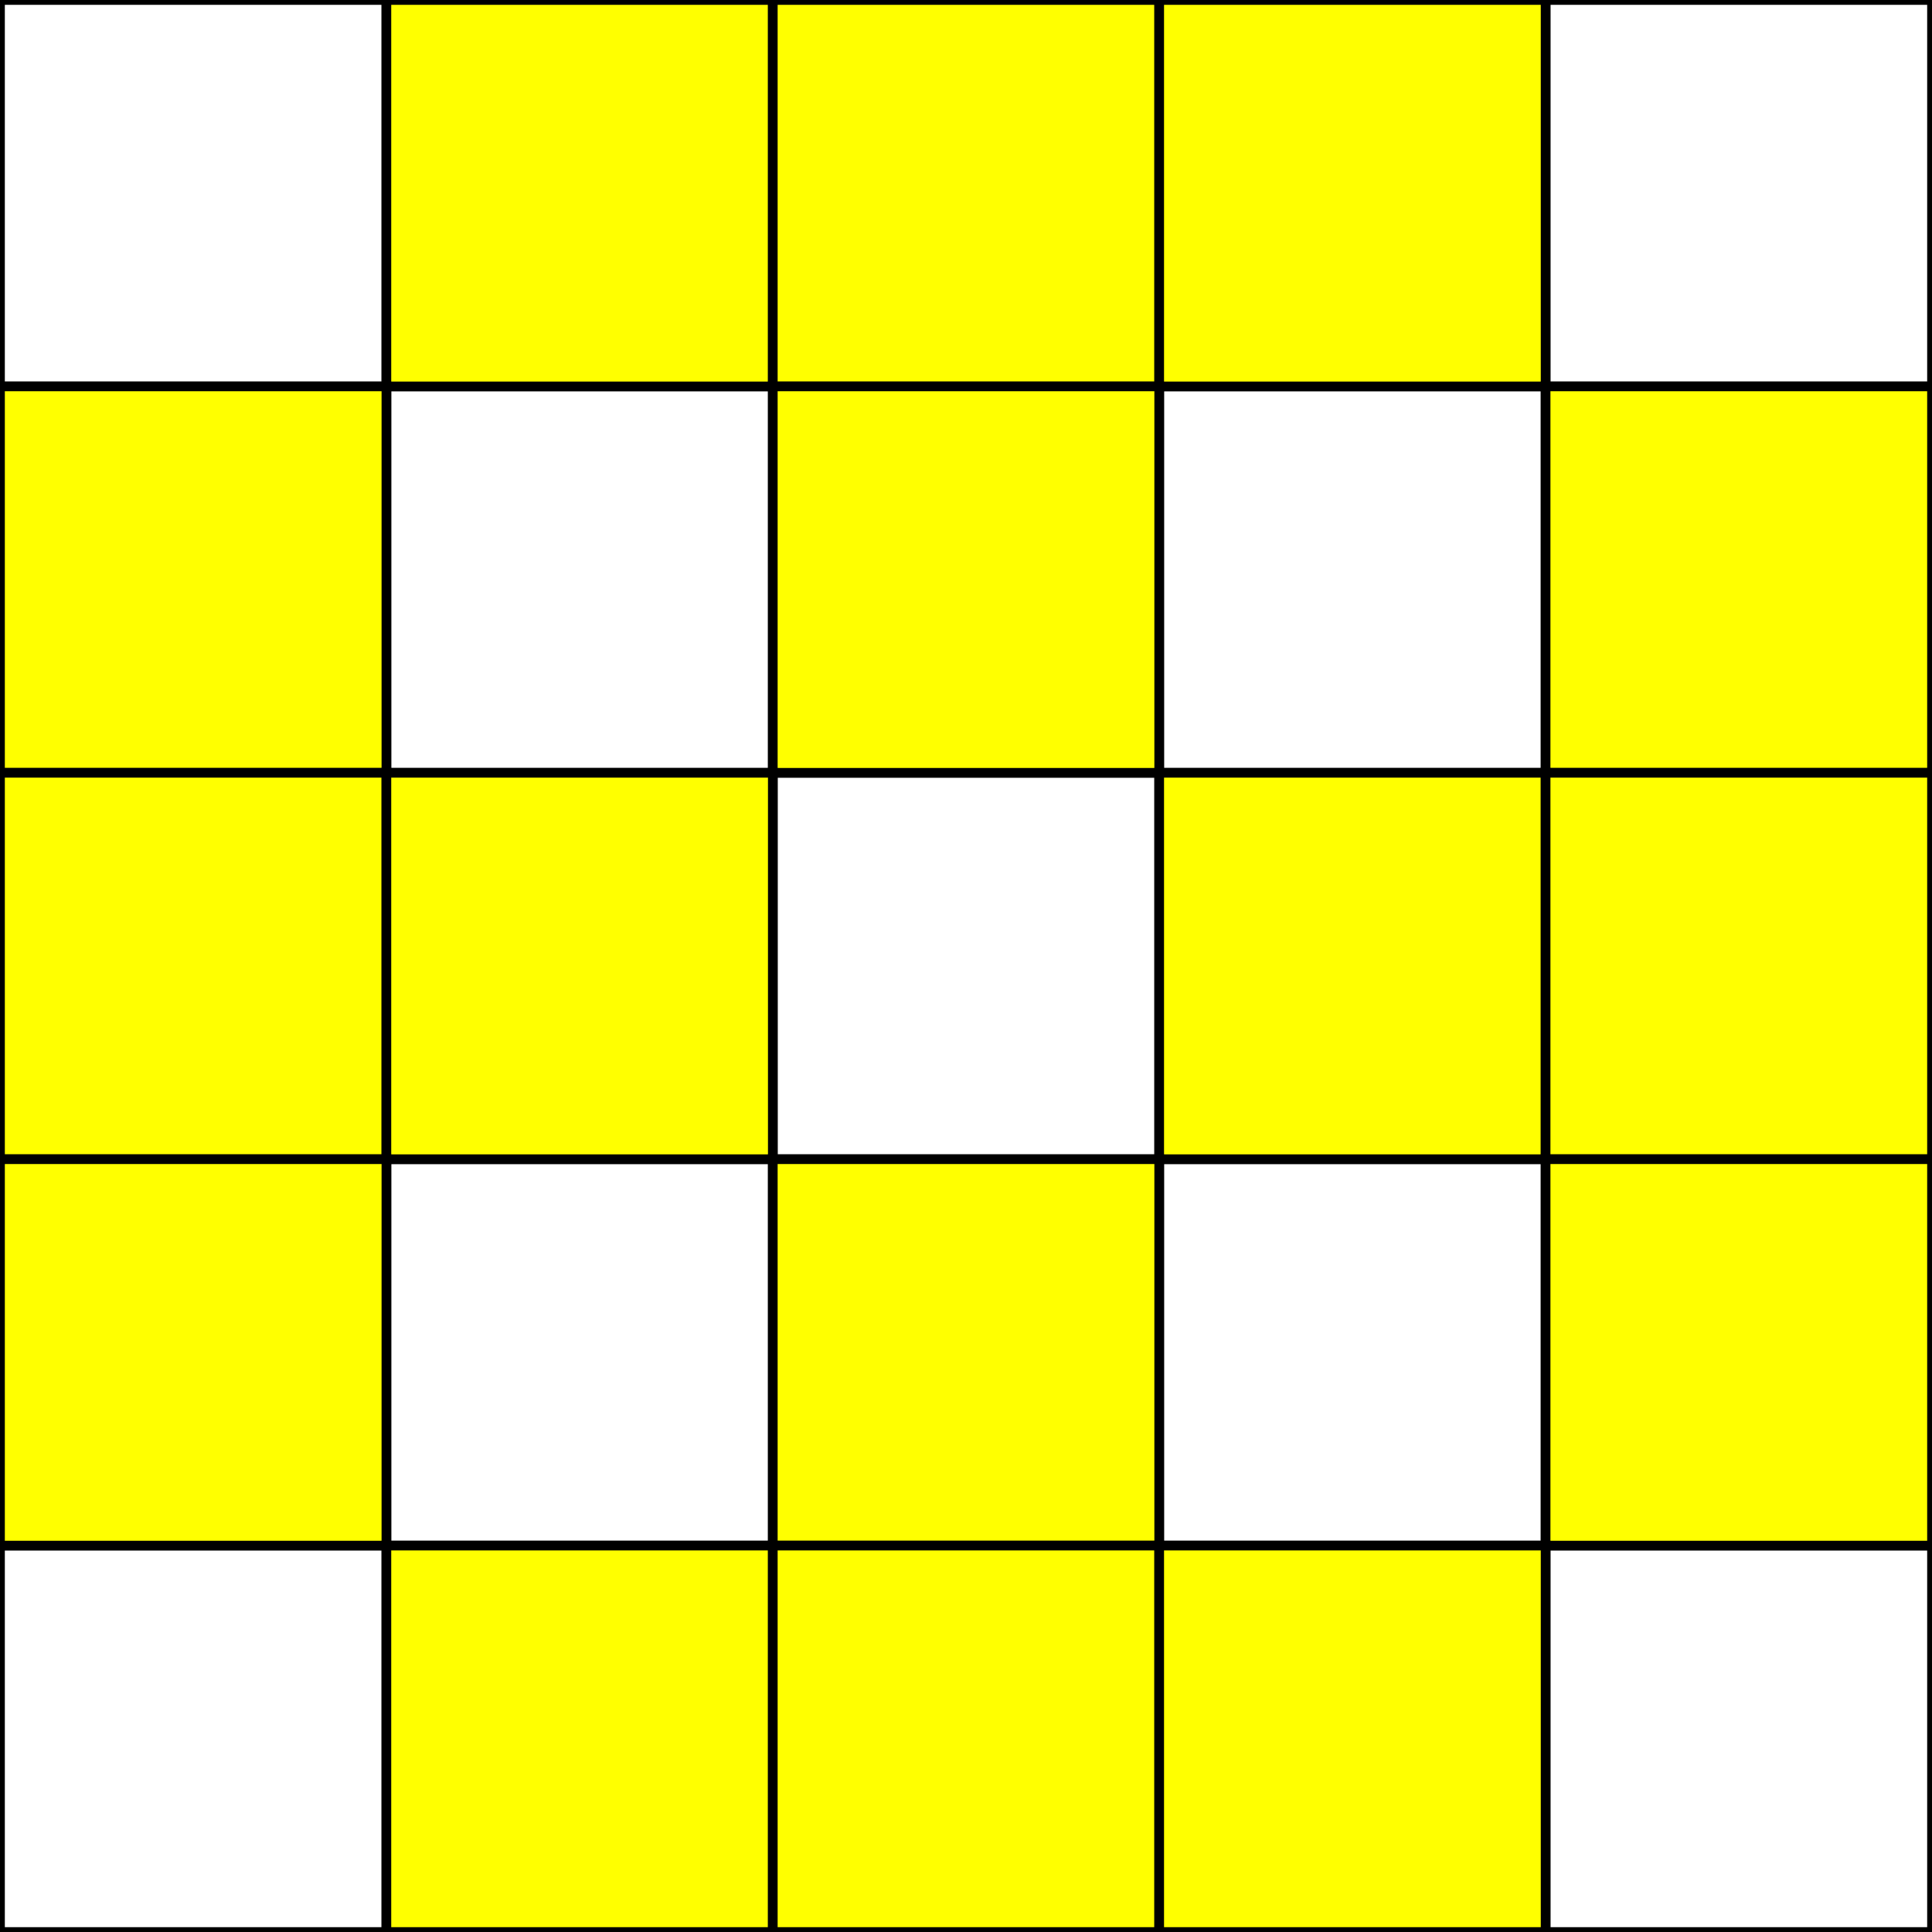
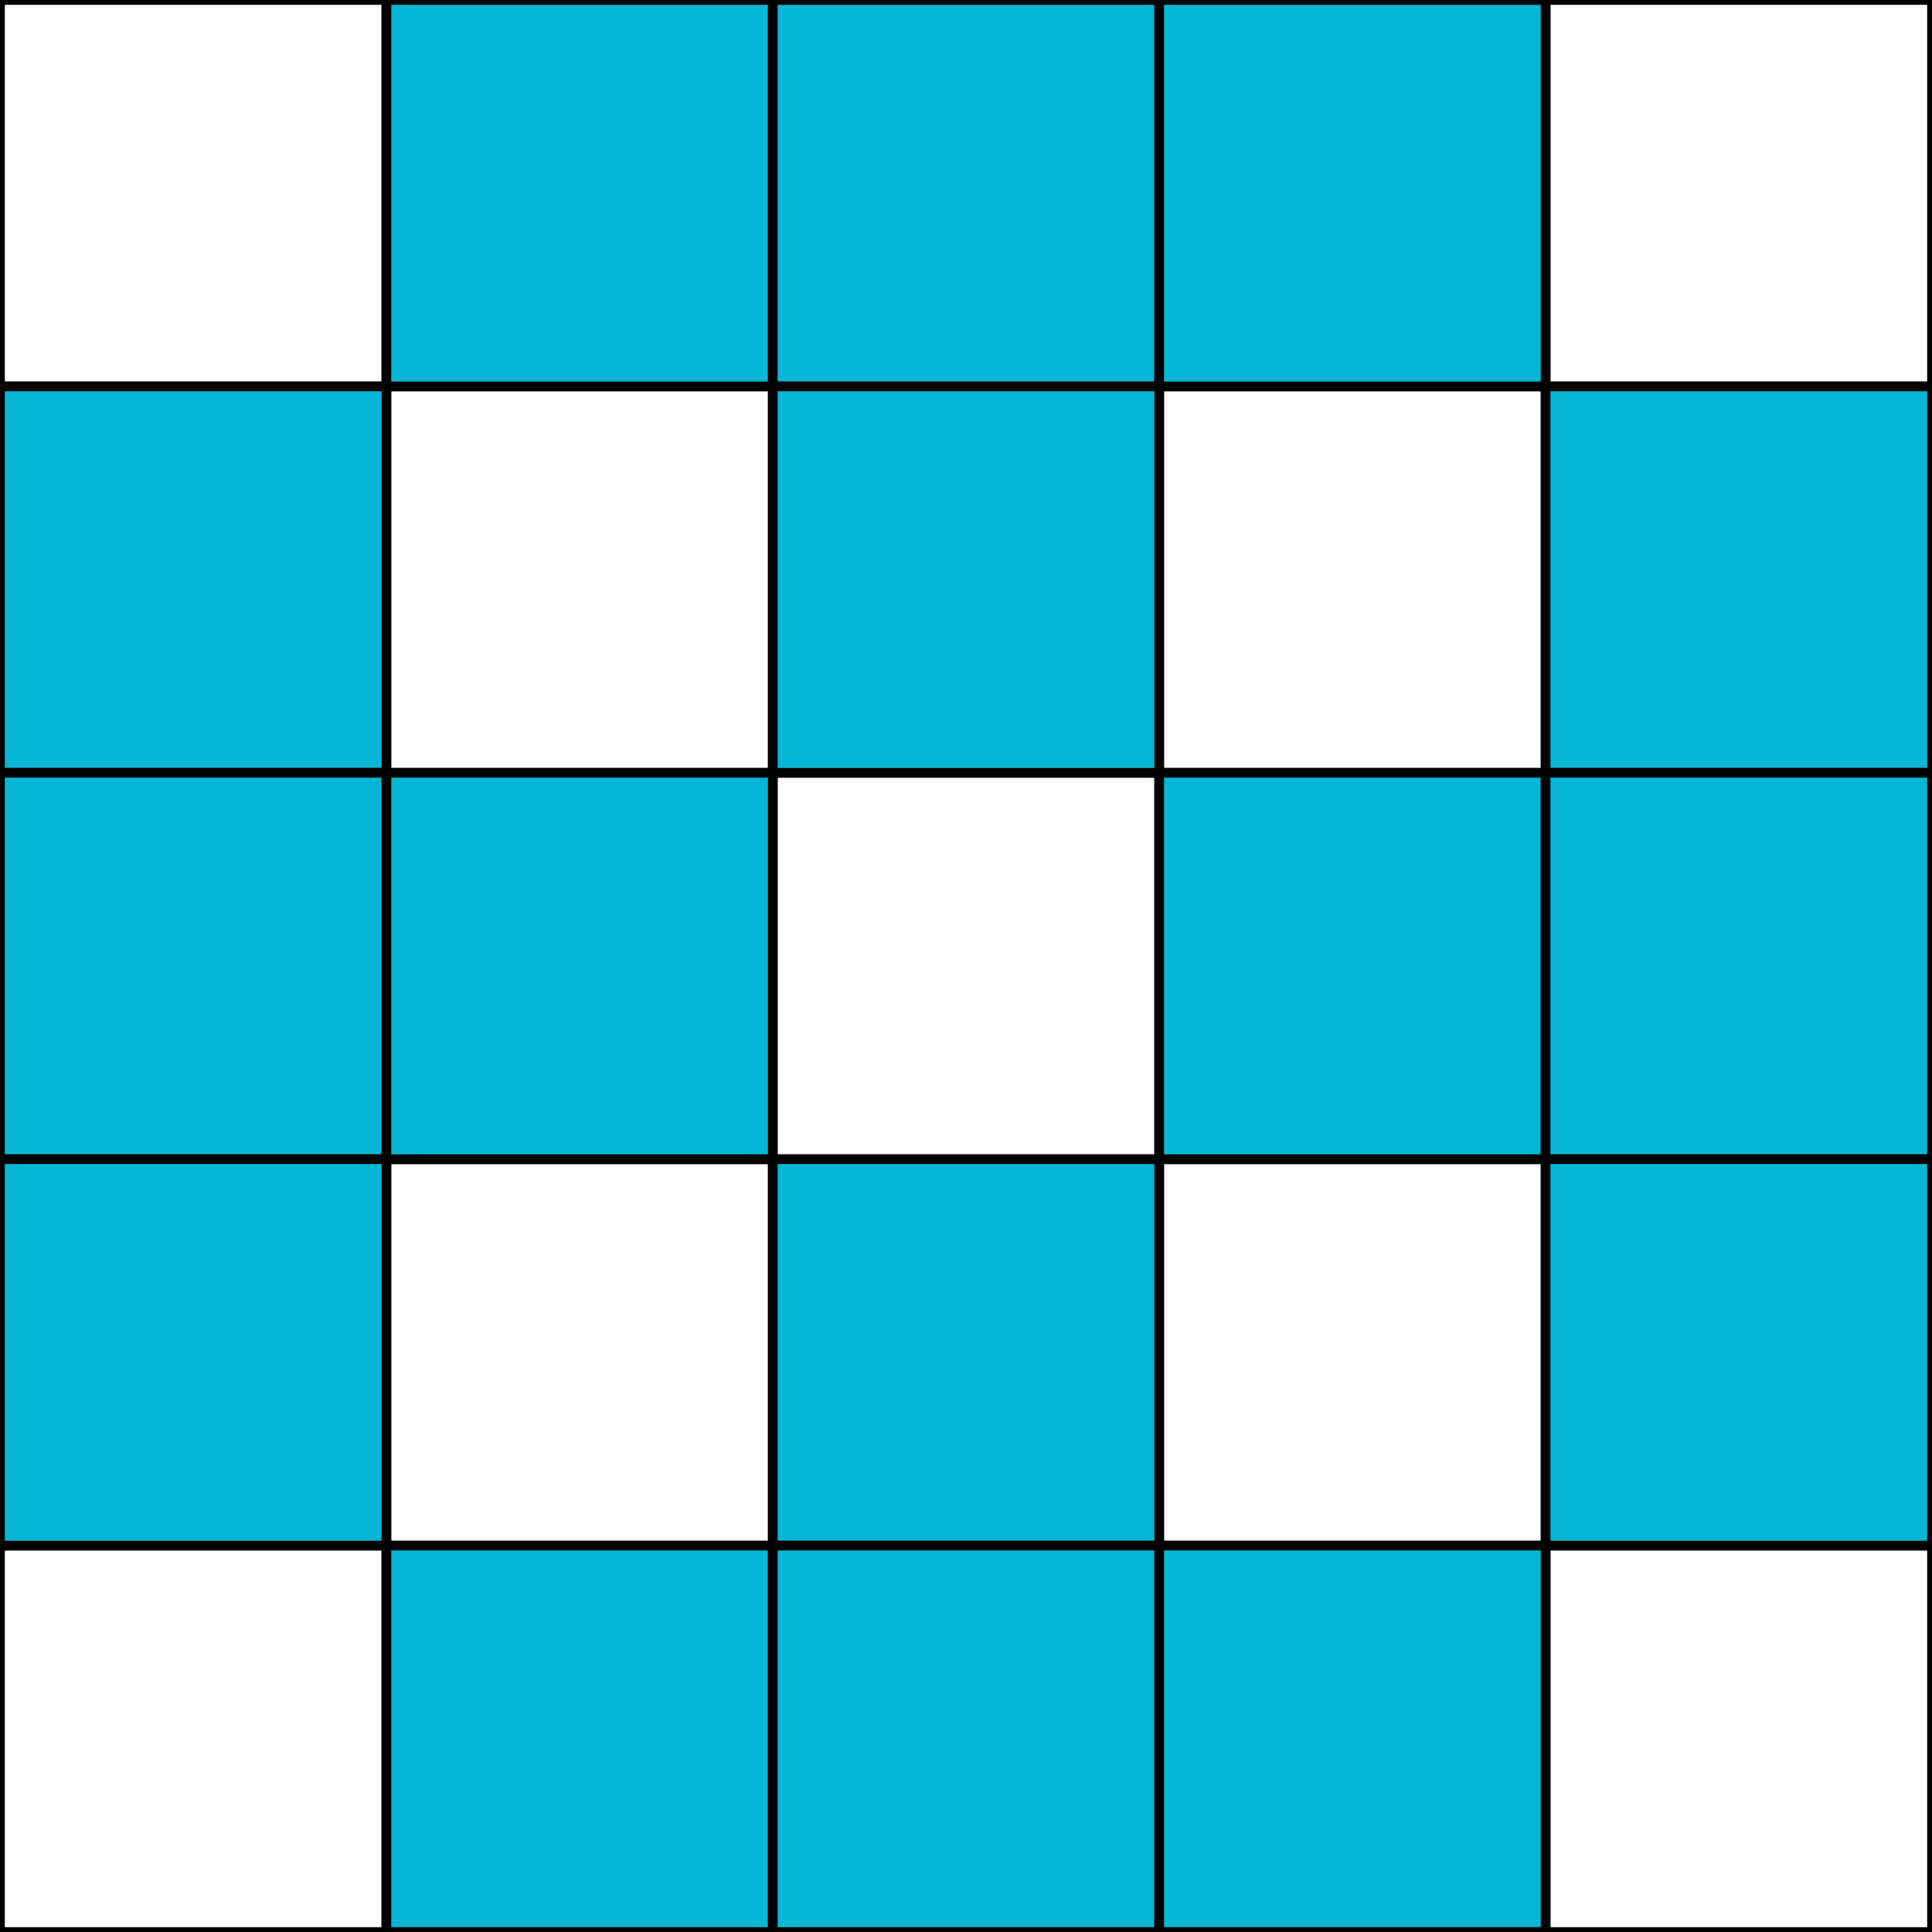
<svg xmlns="http://www.w3.org/2000/svg" width="200" height="200">
  <rect width="200" height="200" fill="white" stroke="black" />
  <line x1="40" y1="0" x2="40" y2="200" stroke="black" />
  <line x1="80" y1="0" x2="80" y2="200" stroke="black" />
  <line x1="120" y1="0" x2="120" y2="200" stroke="black" />
  <line x1="160" y1="0" x2="160" y2="200" stroke="black" />
  <line x1="0" y1="40" x2="200" y2="40" stroke="black" />
  <line x1="0" y1="80" x2="200" y2="80" stroke="black" />
  <line x1="0" y1="120" x2="200" y2="120" stroke="black" />
  <line x1="0" y1="160" x2="200" y2="160" stroke="black" />
-   <rect x="40" y="0" width="40" height="40" fill="yellow" stroke="black" />
-   <rect x="80" y="0" width="40" height="40" fill="yellow" stroke="black" />
-   <rect x="120" y="0" width="40" height="40" fill="yellow" stroke="black" />
-   <rect x="0" y="40" width="40" height="40" fill="yellow" stroke="black" />
-   <rect x="80" y="40" width="40" height="40" fill="yellow" stroke="black" />
-   <rect x="160" y="40" width="40" height="40" fill="yellow" stroke="black" />
-   <rect x="0" y="80" width="40" height="40" fill="yellow" stroke="black" />
-   <rect x="40" y="80" width="40" height="40" fill="yellow" stroke="black" />
-   <rect x="120" y="80" width="40" height="40" fill="yellow" stroke="black" />
-   <rect x="160" y="80" width="40" height="40" fill="yellow" stroke="black" />
-   <rect x="0" y="120" width="40" height="40" fill="yellow" stroke="black" />
-   <rect x="80" y="120" width="40" height="40" fill="yellow" stroke="black" />
-   <rect x="160" y="120" width="40" height="40" fill="yellow" stroke="black" />
-   <rect x="40" y="160" width="40" height="40" fill="yellow" stroke="black" />
-   <rect x="80" y="160" width="40" height="40" fill="yellow" stroke="black" />
-   <rect x="120" y="160" width="40" height="40" fill="yellow" stroke="black" />
+   <rect x="40" y="0" width="40" height="40" fill="rgb(6,182,212)" stroke="black" />
+   <rect x="80" y="0" width="40" height="40" fill="rgb(6,182,212)" stroke="black" />
+   <rect x="120" y="0" width="40" height="40" fill="rgb(6,182,212)" stroke="black" />
+   <rect x="0" y="40" width="40" height="40" fill="rgb(6,182,212)" stroke="black" />
+   <rect x="80" y="40" width="40" height="40" fill="rgb(6,182,212)" stroke="black" />
+   <rect x="160" y="40" width="40" height="40" fill="rgb(6,182,212)" stroke="black" />
+   <rect x="0" y="80" width="40" height="40" fill="rgb(6,182,212)" stroke="black" />
+   <rect x="40" y="80" width="40" height="40" fill="rgb(6,182,212)" stroke="black" />
+   <rect x="120" y="80" width="40" height="40" fill="rgb(6,182,212)" stroke="black" />
+   <rect x="160" y="80" width="40" height="40" fill="rgb(6,182,212)" stroke="black" />
+   <rect x="0" y="120" width="40" height="40" fill="rgb(6,182,212)" stroke="black" />
+   <rect x="80" y="120" width="40" height="40" fill="rgb(6,182,212)" stroke="black" />
+   <rect x="160" y="120" width="40" height="40" fill="rgb(6,182,212)" stroke="black" />
+   <rect x="40" y="160" width="40" height="40" fill="rgb(6,182,212)" stroke="black" />
+   <rect x="80" y="160" width="40" height="40" fill="rgb(6,182,212)" stroke="black" />
+   <rect x="120" y="160" width="40" height="40" fill="rgb(6,182,212)" stroke="black" />
</svg>
